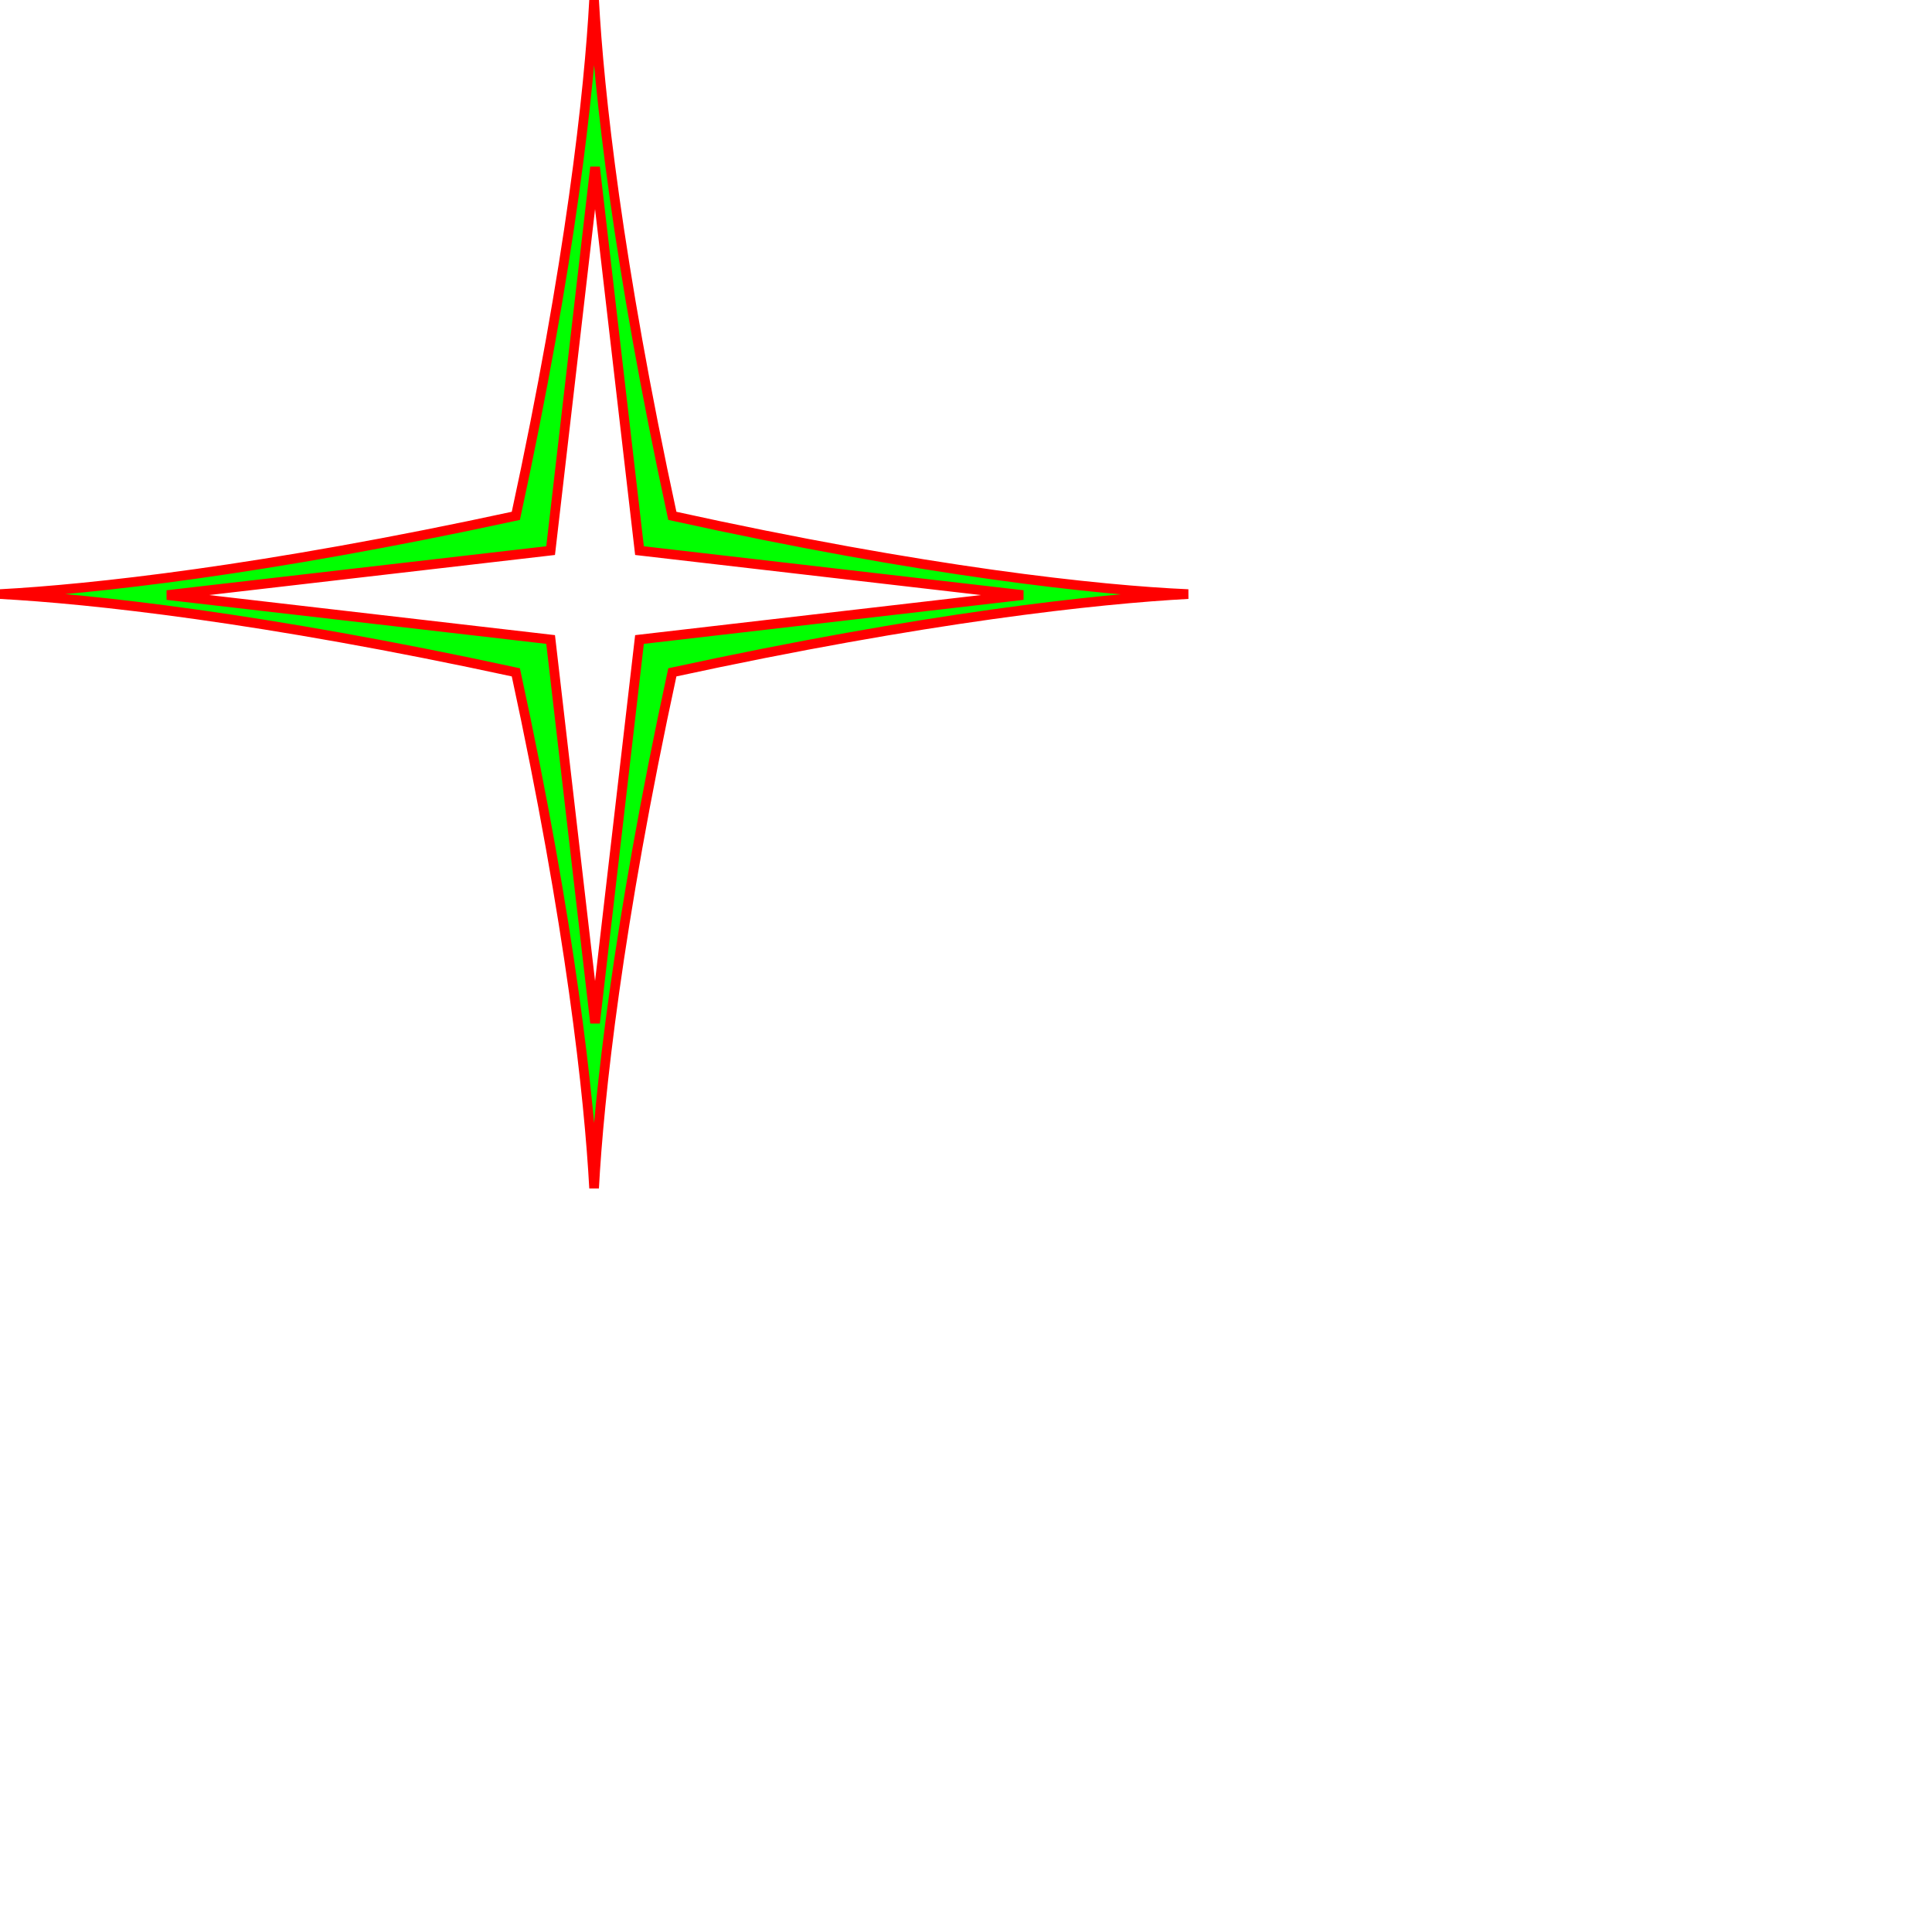
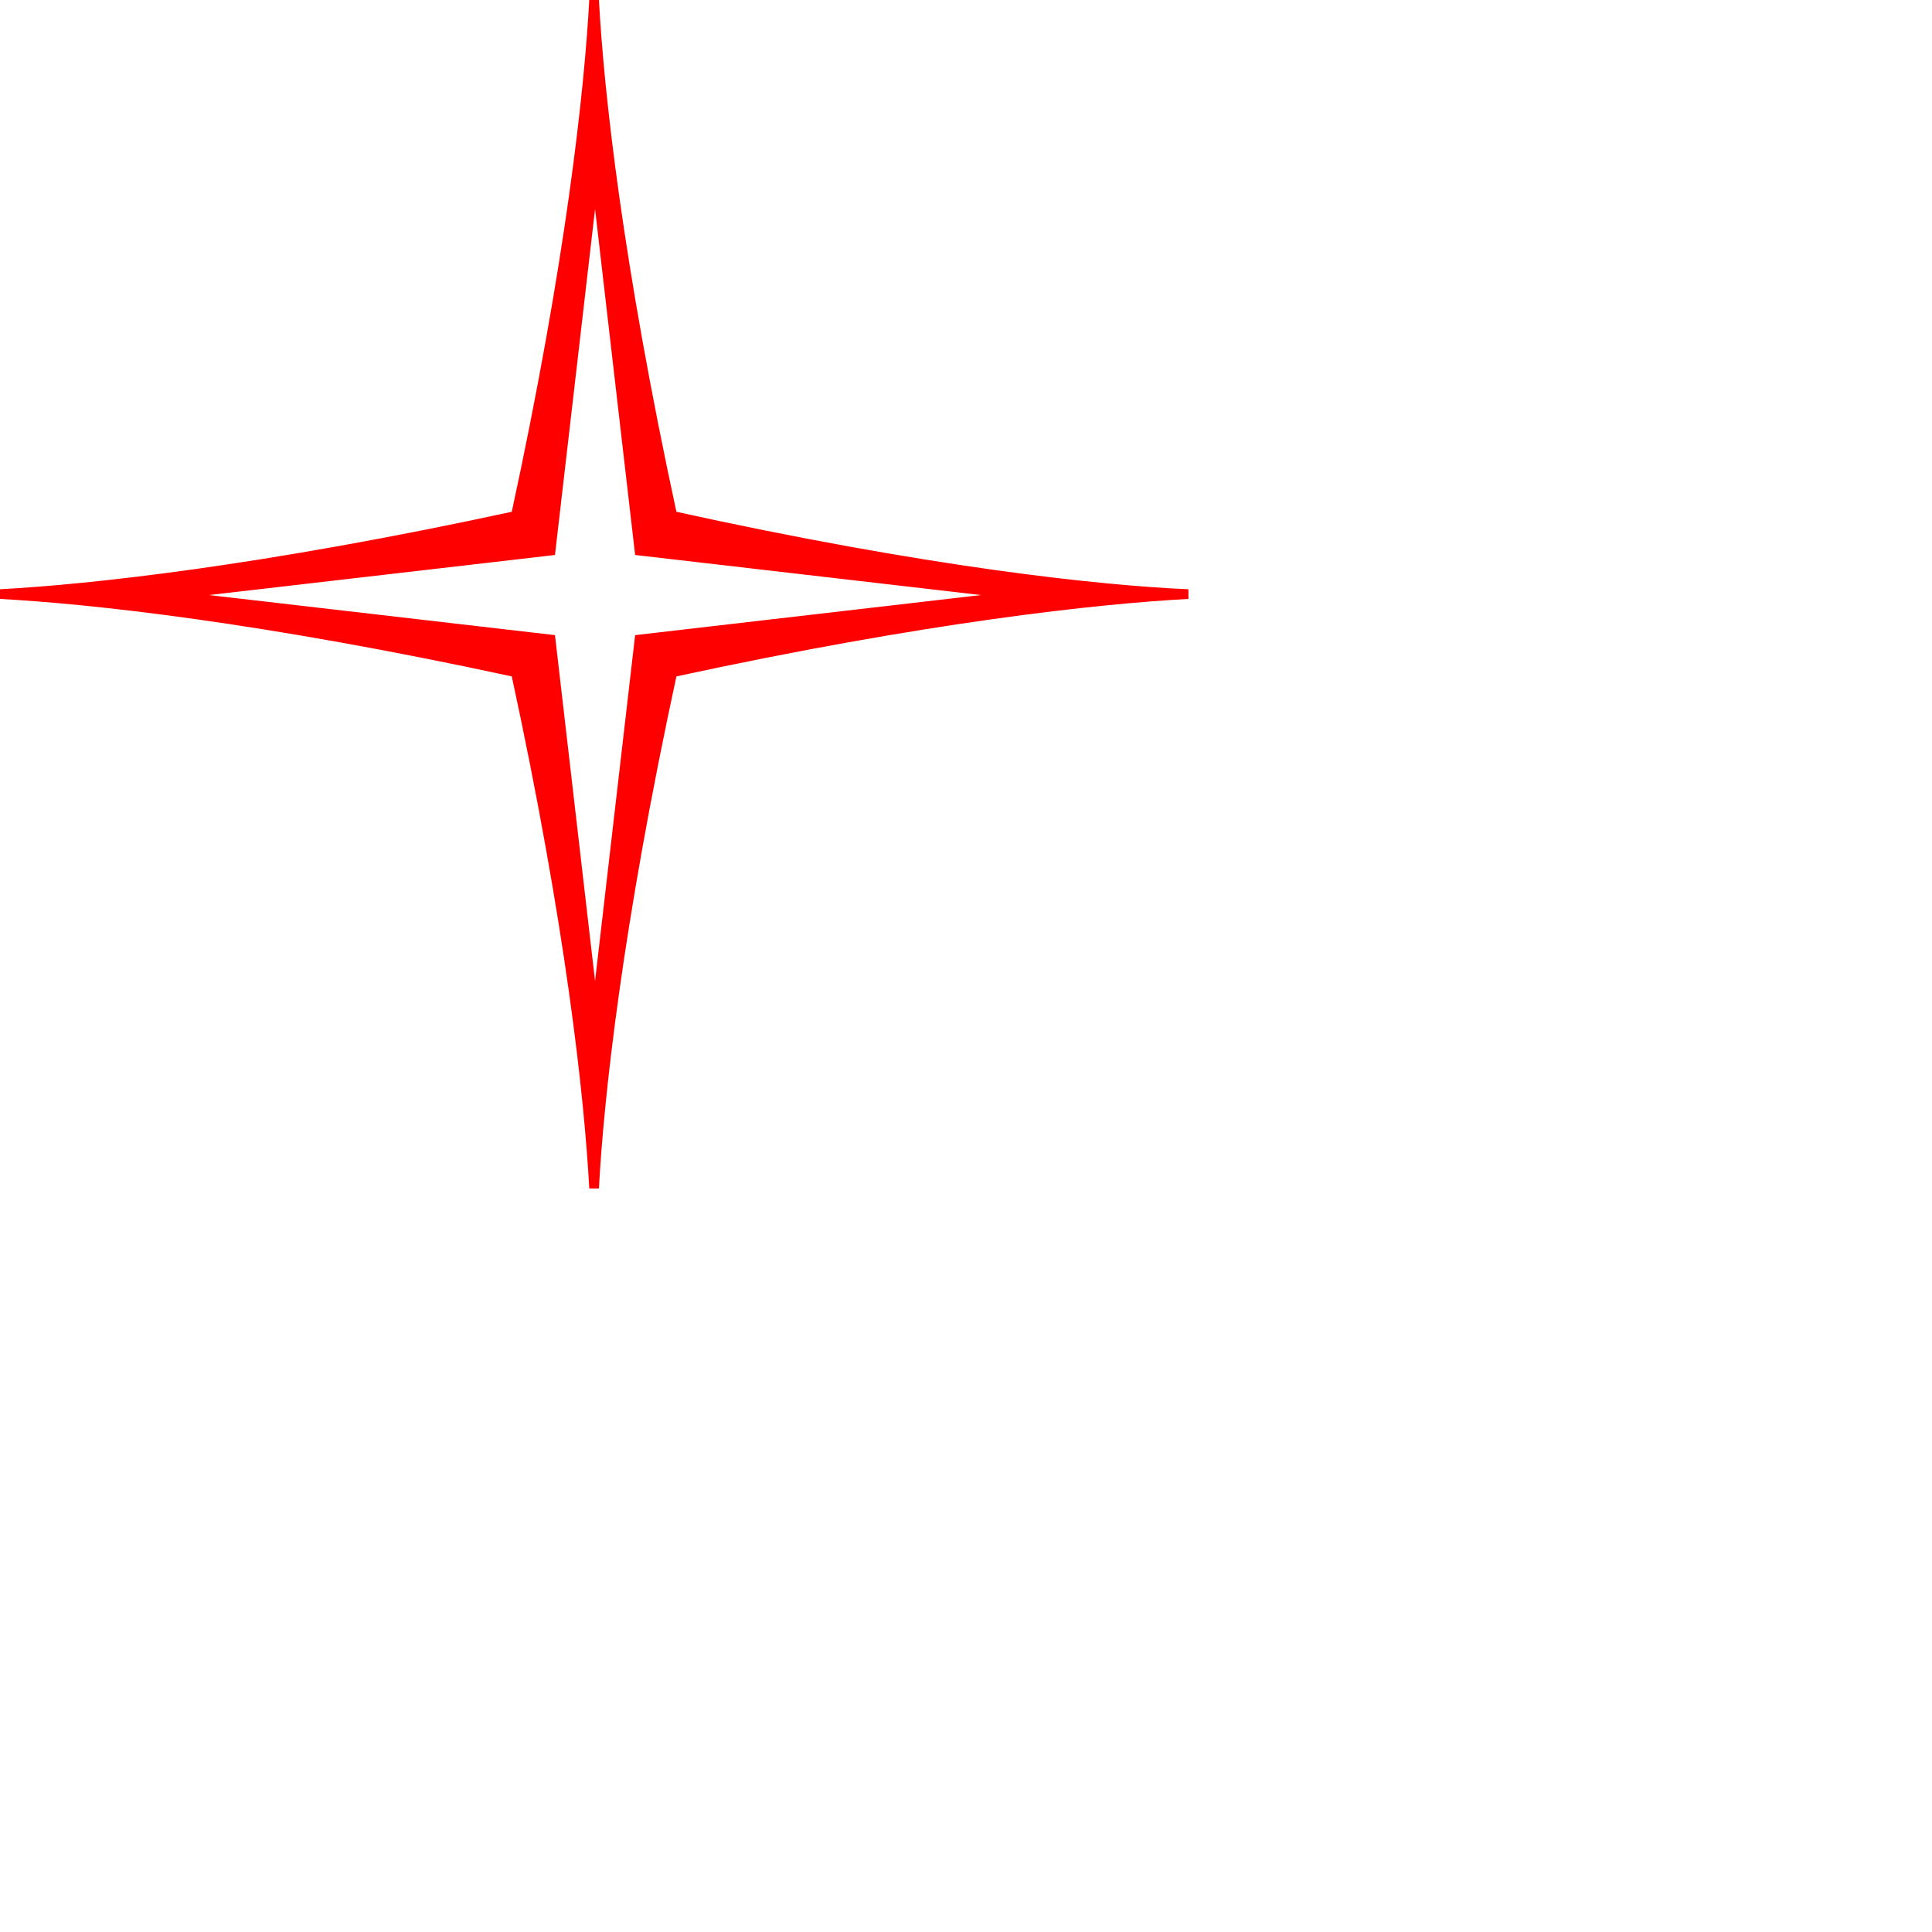
<svg xmlns="http://www.w3.org/2000/svg" id="master-artboard" viewBox="0 0 200 200" version="1.1" x="0px" y="0px" width="200" height="200">
  <defs id="defs1" />
-   <path class="st2" d="M 69.6,53.4 C 63.9,27.1 62,9.3 61.5,0 61,9.3 59.1,27.1 53.4,53.4 27.1,59.1 9.3,61 0,61.5 9.3,62 27.1,63.9 53.4,69.6 59.1,95.9 61,113.7 61.5,123 62,113.7 63.9,95.9 69.6,69.6 95.9,63.9 113.7,62 123,61.5 113.8,61.1 95.9,59.2 69.6,53.4 Z M 66.2,66.2 61.6,105.9 57,66.2 17.3,61.6 57,57 61.6,17.3 66.2,57 l 39.7,4.6 z" style="fill:#01ff01" stroke="red" id="path1" />
+   <path class="st2" d="M 69.6,53.4 C 63.9,27.1 62,9.3 61.5,0 61,9.3 59.1,27.1 53.4,53.4 27.1,59.1 9.3,61 0,61.5 9.3,62 27.1,63.9 53.4,69.6 59.1,95.9 61,113.7 61.5,123 62,113.7 63.9,95.9 69.6,69.6 95.9,63.9 113.7,62 123,61.5 113.8,61.1 95.9,59.2 69.6,53.4 Z M 66.2,66.2 61.6,105.9 57,66.2 17.3,61.6 57,57 61.6,17.3 66.2,57 l 39.7,4.6 z" fill="red" fill-rule="nonzero" stroke="red" id="path1" />
</svg>
